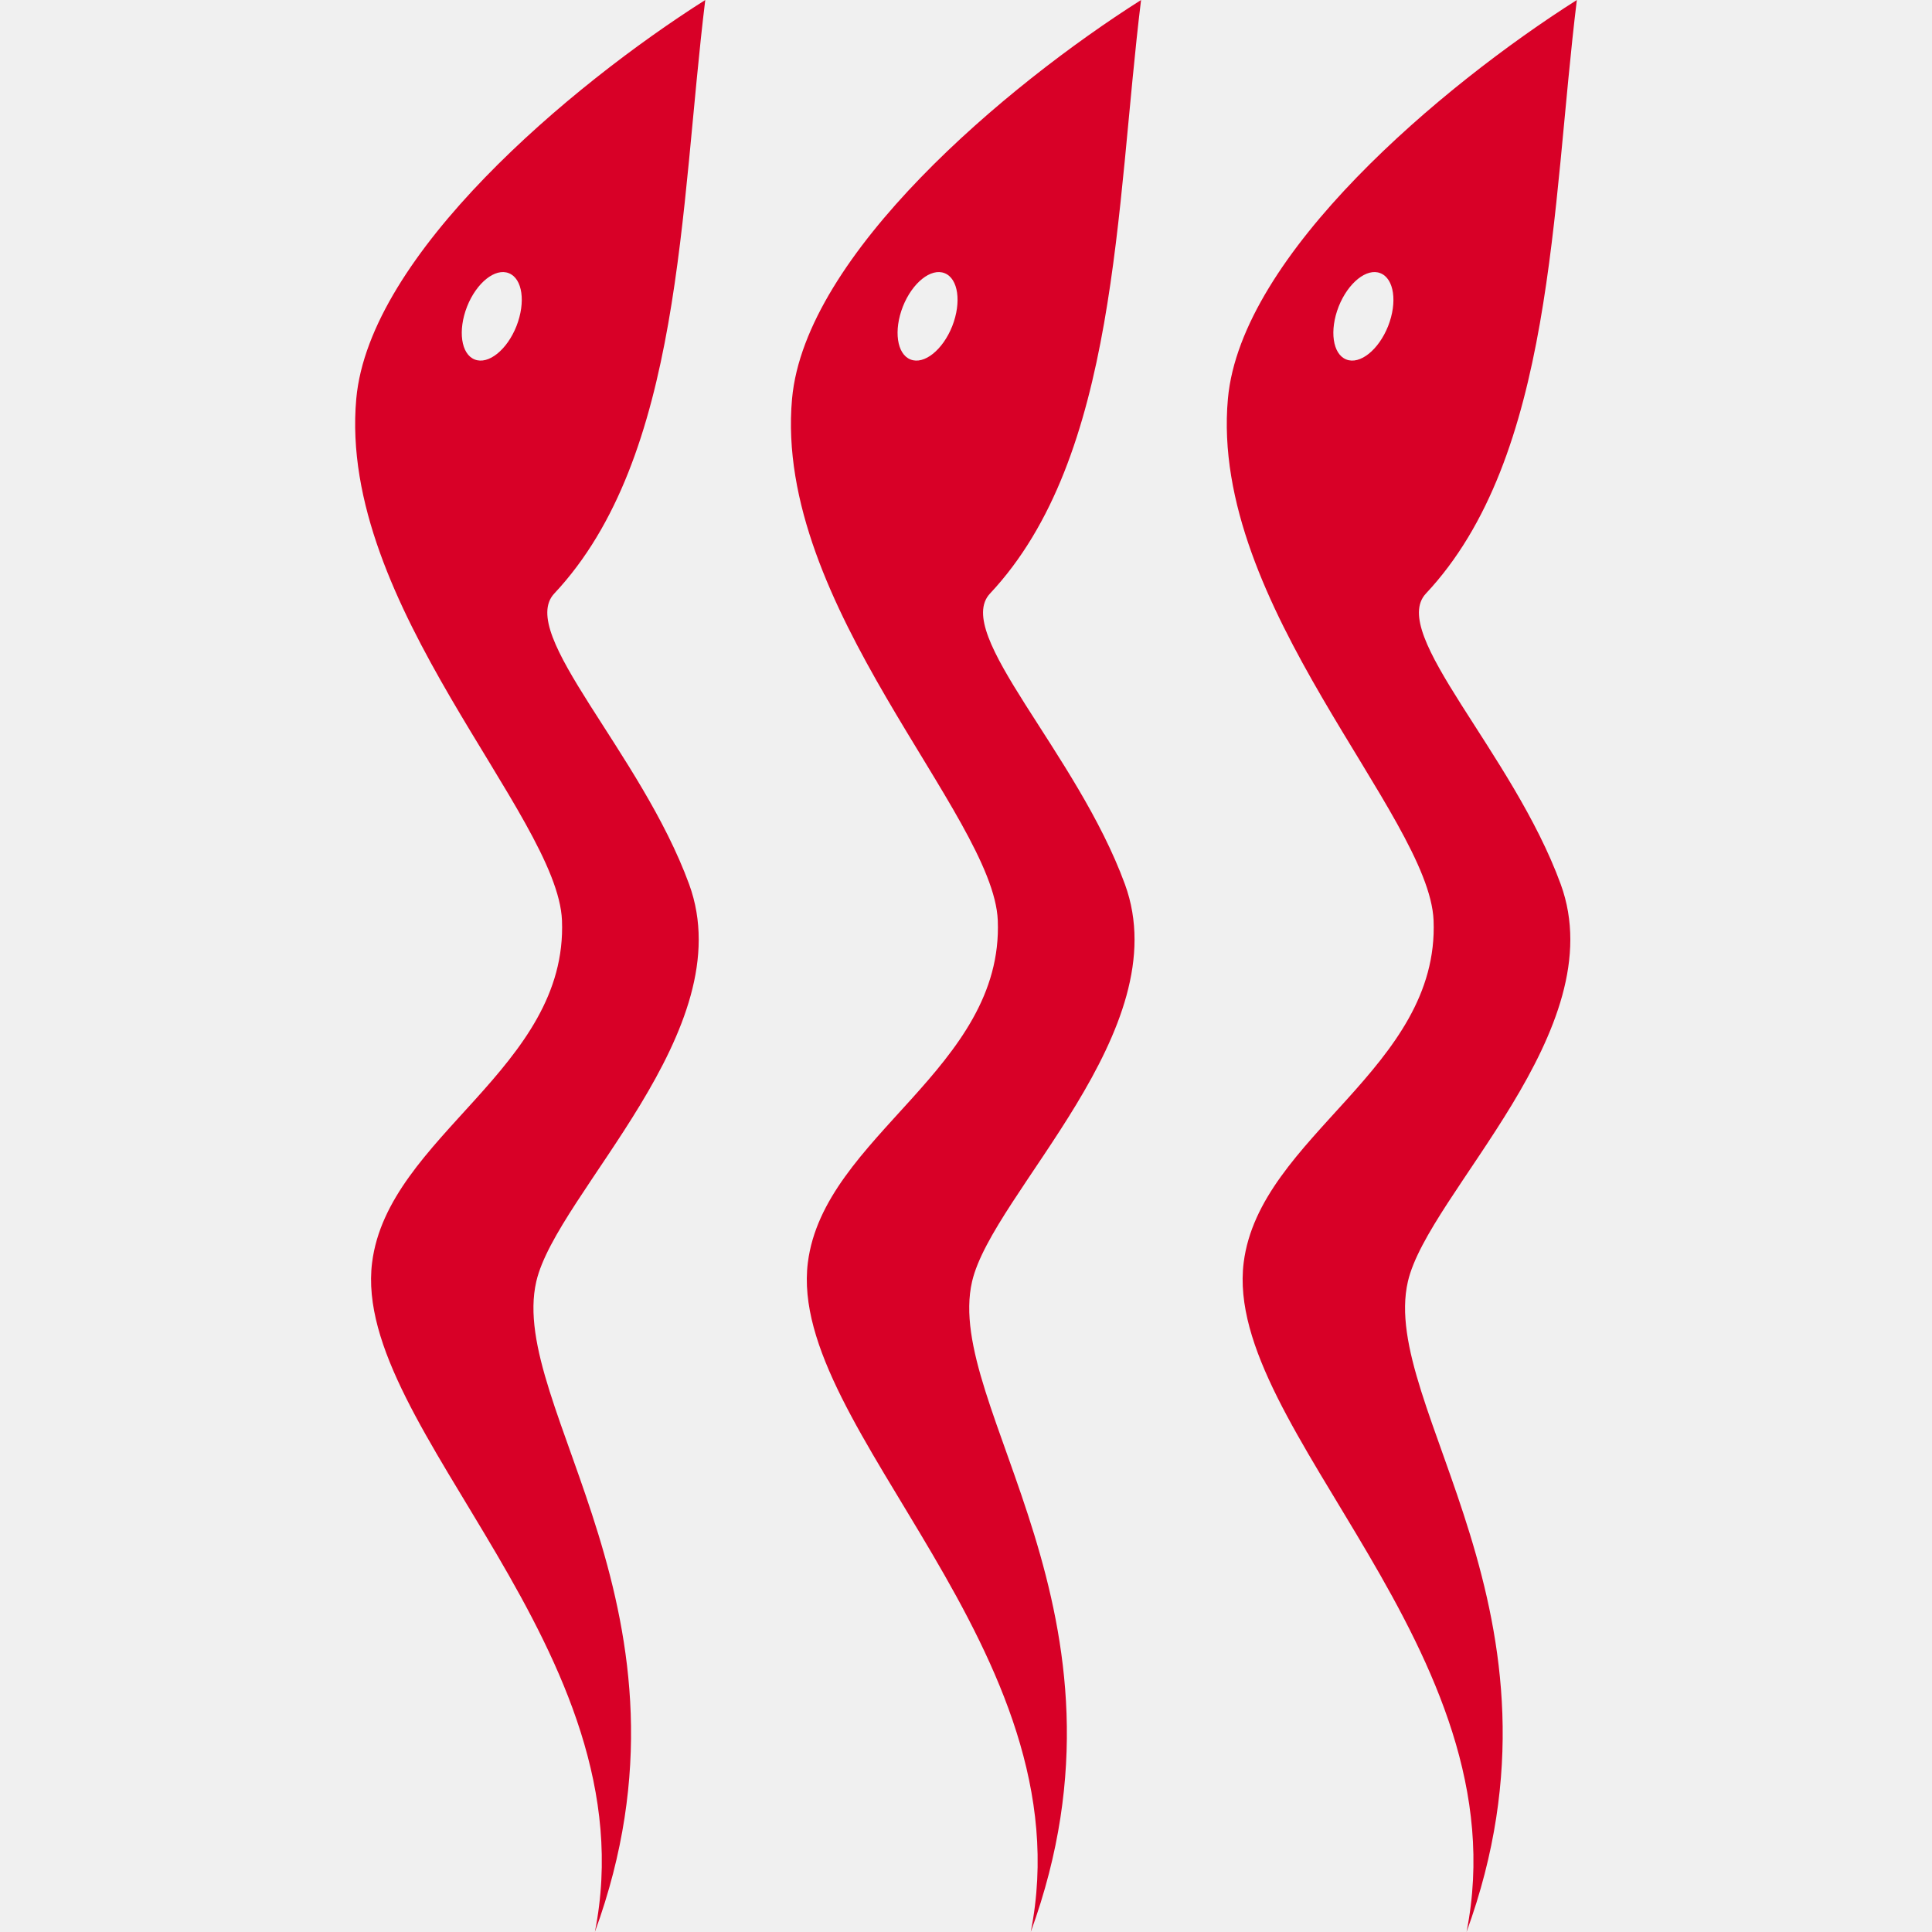
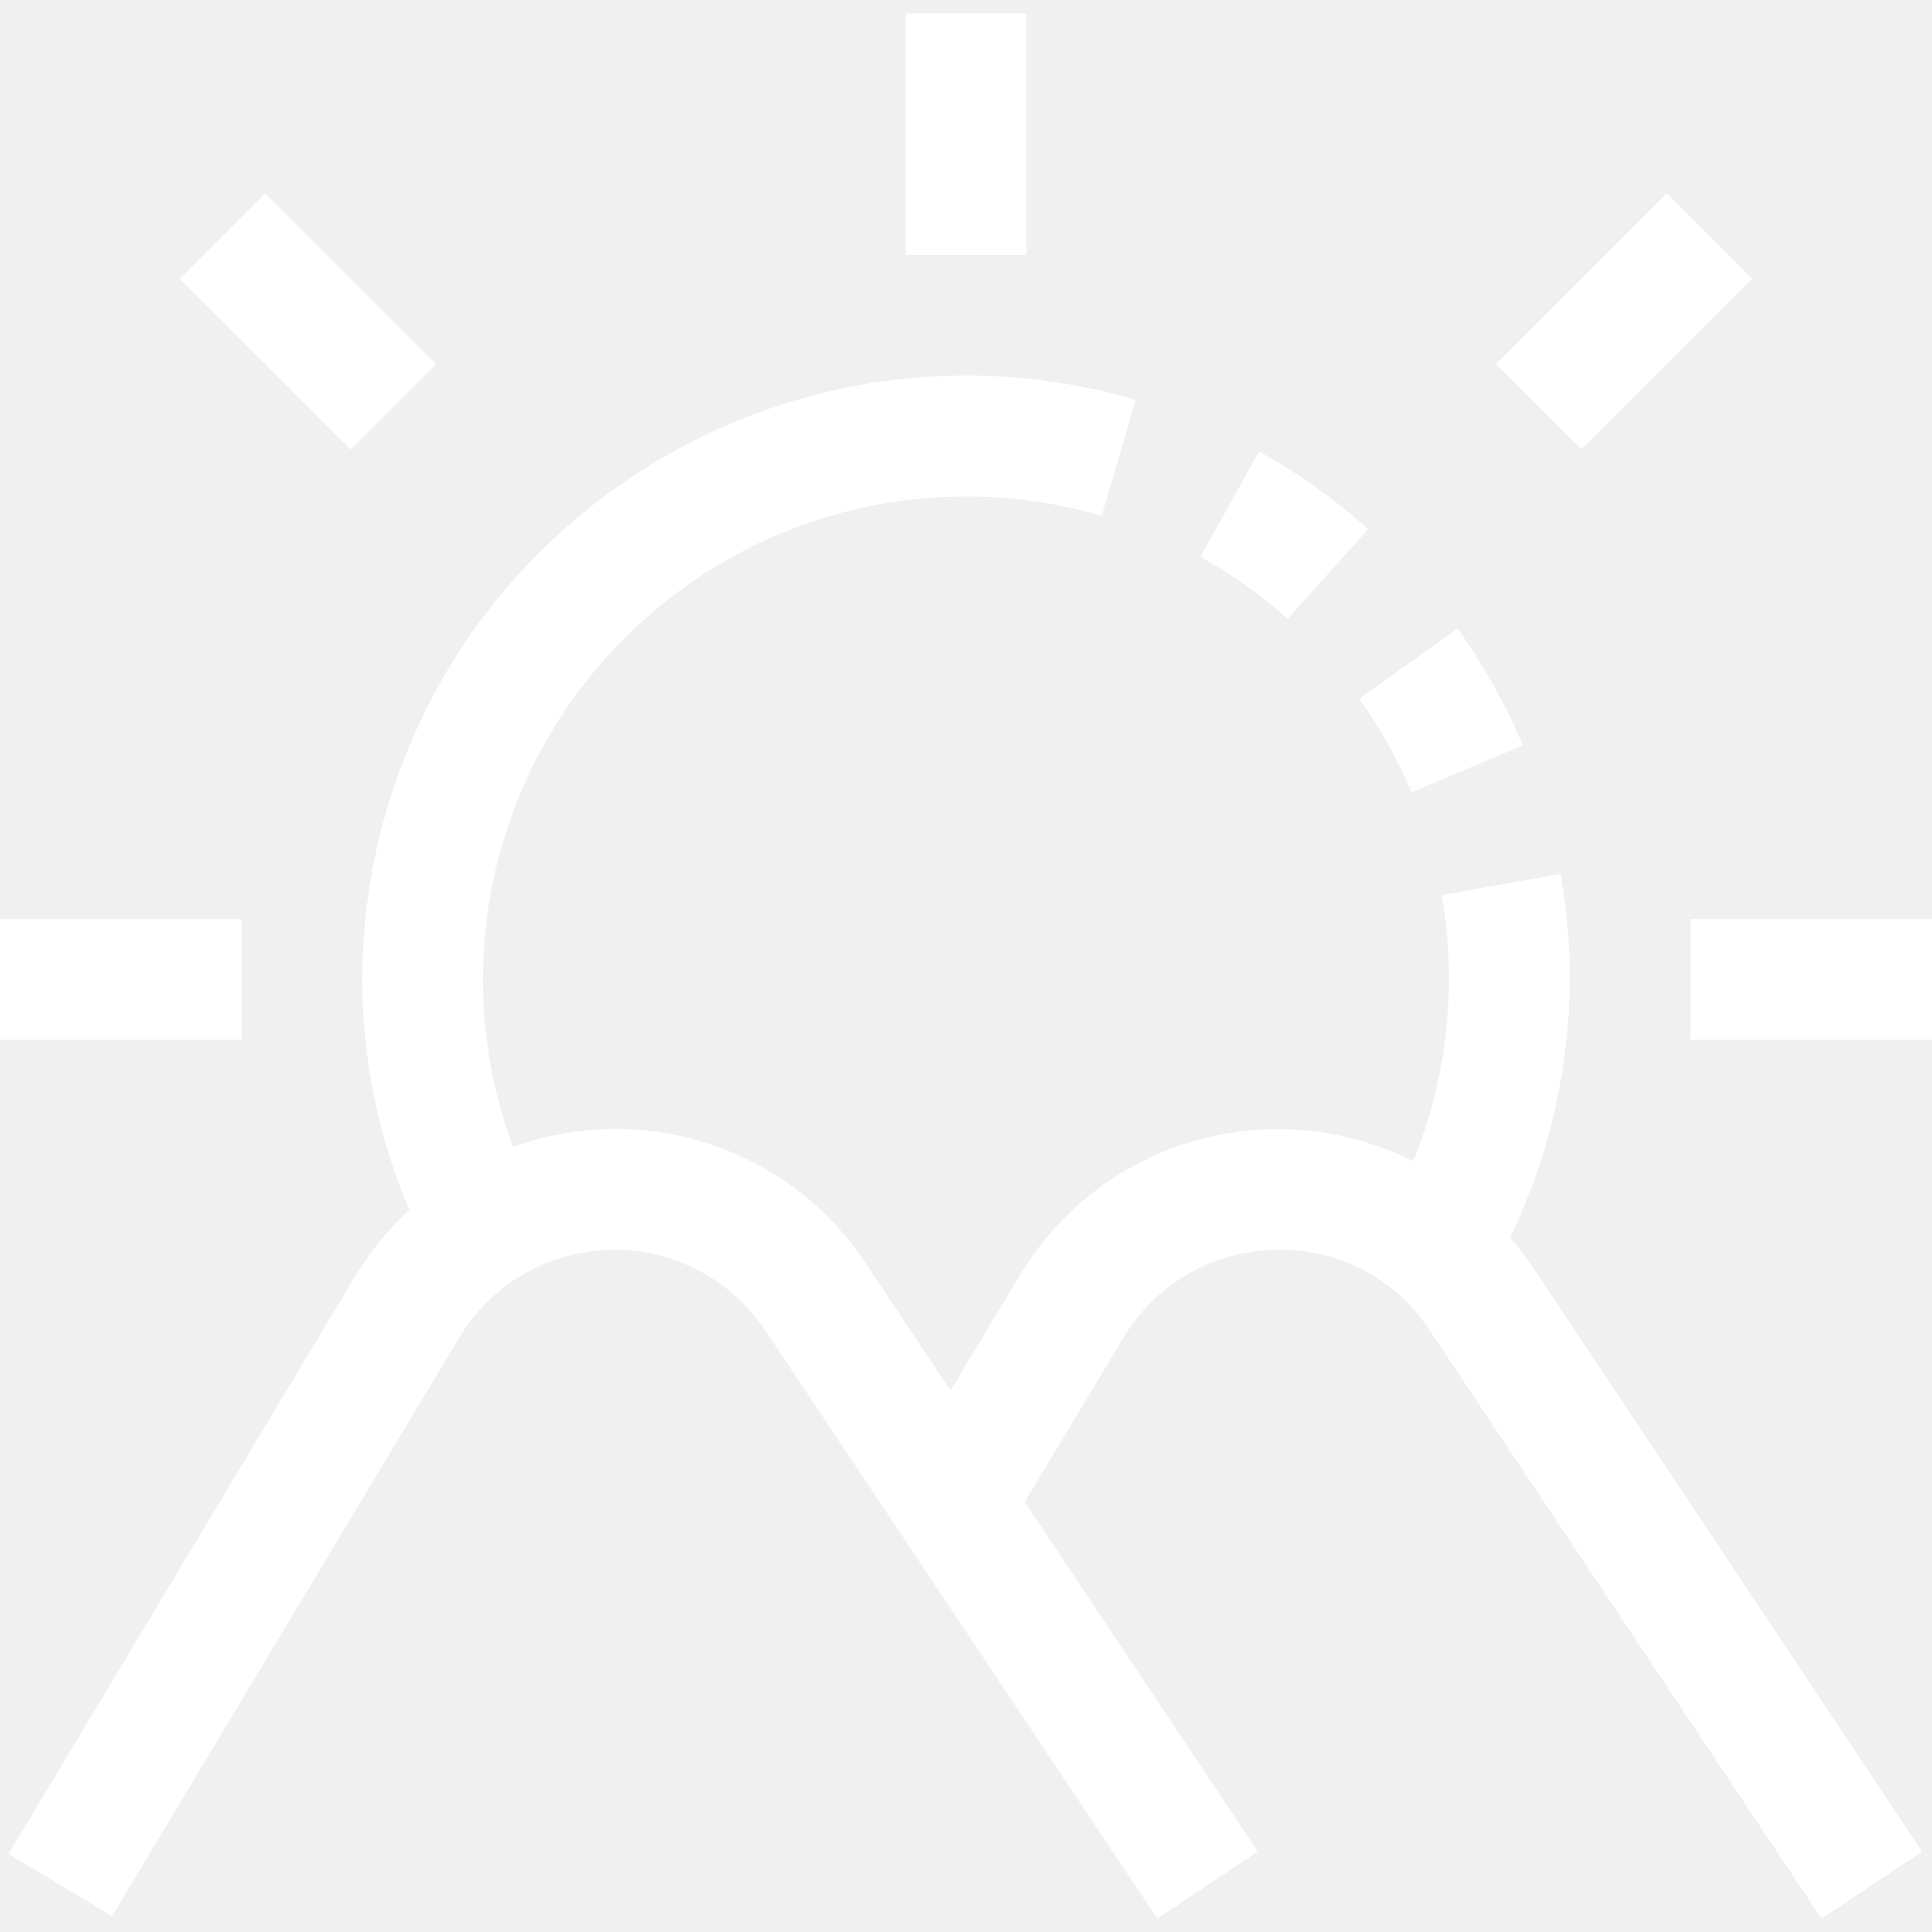
- <svg xmlns="http://www.w3.org/2000/svg" version="1.1" id="Capa_1" x="0px" y="0px" width="512px" height="512px" viewBox="0 0 213.473 213.474" style="enable-background:new 0 0 213.473 213.474;" xml:space="preserve">
+ <svg xmlns="http://www.w3.org/2000/svg" version="1.1" id="Capa_1" x="0px" y="0px" viewBox="0 0 512 512" style="enable-background:new 0 0 512 512;" xml:space="preserve" width="512px" height="512px">
  <g>
    <g>
-       <path d="M76.142,97.7c-5.331-14.571-19.047-27.69-14.9-32.117C75.402,50.488,75.116,22.935,77.926,0    c-14.916,9.459-37.12,28.147-38.56,44.055c-2.07,22.85,22.262,46.01,22.728,57.644c0.661,16.334-19.223,23.836-20.98,37.811    c-2.308,18.347,30.784,42.886,24.615,73.965c12.851-35.184-9.669-58.042-6.473-71.876C61.51,131.842,82.048,113.843,76.142,97.7z     M57.065,36.035c-1.042,2.631-3.112,4.29-4.616,3.685c-1.51-0.591-1.875-3.212-0.84-5.849c1.041-2.631,3.111-4.29,4.612-3.685    C57.738,30.777,58.1,33.396,57.065,36.035z" fill="#D80027" />
-       <path d="M124.295,97.7c-5.334-14.571-19.053-27.69-14.906-32.117C123.552,50.488,123.266,22.935,126.08,0    c-14.919,9.459-37.123,28.147-38.563,44.055c-2.07,22.85,22.262,46.01,22.731,57.644c0.657,16.334-19.227,23.836-20.986,37.811    c-2.305,18.347,30.784,42.886,24.628,73.965c12.842-35.184-9.679-58.042-6.482-71.876    C109.669,131.842,130.208,113.843,124.295,97.7z M105.218,36.035c-1.042,2.631-3.112,4.29-4.613,3.685    c-1.51-0.591-1.878-3.212-0.843-5.849c1.041-2.631,3.111-4.29,4.615-3.685C105.884,30.777,106.253,33.396,105.218,36.035z" fill="#D80027" />
-       <path d="M172.448,97.7c-5.327-14.571-19.047-27.69-14.894-32.117C171.711,50.488,171.419,22.935,174.232,0    c-14.912,9.459-37.119,28.147-38.556,44.055c-2.07,22.85,22.256,46.01,22.725,57.644c0.663,16.334-19.224,23.836-20.983,37.811    c-2.308,18.347,30.786,42.886,24.624,73.965c12.849-35.184-9.676-58.042-6.479-71.876    C157.816,131.842,178.355,113.843,172.448,97.7z M153.377,36.035c-1.048,2.631-3.118,4.29-4.622,3.685    c-1.51-0.591-1.876-3.212-0.841-5.849c1.042-2.631,3.112-4.29,4.61-3.685C154.041,30.777,154.418,33.396,153.377,36.035z" fill="#D80027" />
+       <g>
+         <path d="M400.192,327.96c10.302-21.337,15.703-44.707,15.808-68.4c0.003-9.36-0.811-18.702-2.432-27.92l-31.504,5.568     c1.288,7.381,1.936,14.859,1.936,22.352c-0.009,16.51-3.226,32.861-9.472,48.144c-11.681-5.821-24.599-8.725-37.648-8.464     c-27.382,0.586-52.538,15.213-66.592,38.72l-18.384,30.56l-22.496-33.76c-20.28-30.615-58.896-43.348-93.408-30.8     c-5.333-14.194-8.044-29.238-8-44.4c0.071-70.763,57.493-128.07,128.257-127.999c12.091,0.012,24.12,1.736,35.727,5.119     l8.976-30.72c-84.911-24.751-173.81,24.018-198.561,108.929c-4.231,14.514-6.385,29.553-6.399,44.671     c0.012,20.988,4.251,41.758,12.464,61.072c-5.528,5.109-10.31,10.969-14.208,17.408L2.288,491.32l27.424,16.48l91.968-153.28     c13.63-22.737,43.112-30.12,65.849-16.49c6.099,3.656,11.31,8.622,15.255,14.538L306.688,508.44l26.624-17.76l-61.76-92.64     l26.16-43.536c8.433-14.13,23.549-22.921,40-23.264c16.528-0.632,32.171,7.475,41.184,21.344l103.84,155.856l26.624-17.76     L405.456,334.76C403.83,332.396,402.073,330.126,400.192,327.96z" fill="#FFFFFF" />
+         <path d="M362.576,140.232c-8.84-7.908-18.531-14.809-28.896-20.576l-15.552,27.904c8.289,4.606,16.038,10.123,23.104,16.448     L362.576,140.232z" fill="#FFFFFF" />
+         <path d="M374.08,209.96l29.504-12.432c-4.617-10.924-10.423-21.307-17.312-30.96l-26.032,18.624     C365.747,192.916,370.388,201.222,374.08,209.96z" fill="#FFFFFF" />
+         <rect x="240" y="3.56" width="32" height="64" fill="#FFFFFF" />
+         <rect x="49.615" y="69.176" transform="matrix(0.7071 0.7071 -0.7071 0.7071 84.1329 -32.763)" width="64" height="32" fill="#FFFFFF" />
+         <rect x="448" y="243.56" width="64" height="32" fill="#FFFFFF" />
+         <rect y="243.56" width="64" height="32" fill="#FFFFFF" />
+         <rect x="414.404" y="53.171" transform="matrix(0.7071 0.7071 -0.7071 0.7071 186.288 -279.3955)" width="32" height="64" fill="#FFFFFF" />
+       </g>
    </g>
  </g>
  <g>
</g>
  <g>
</g>
  <g>
</g>
  <g>
</g>
  <g>
</g>
  <g>
</g>
  <g>
</g>
  <g>
</g>
  <g>
</g>
  <g>
</g>
  <g>
</g>
  <g>
</g>
  <g>
</g>
  <g>
</g>
  <g>
</g>
</svg>
